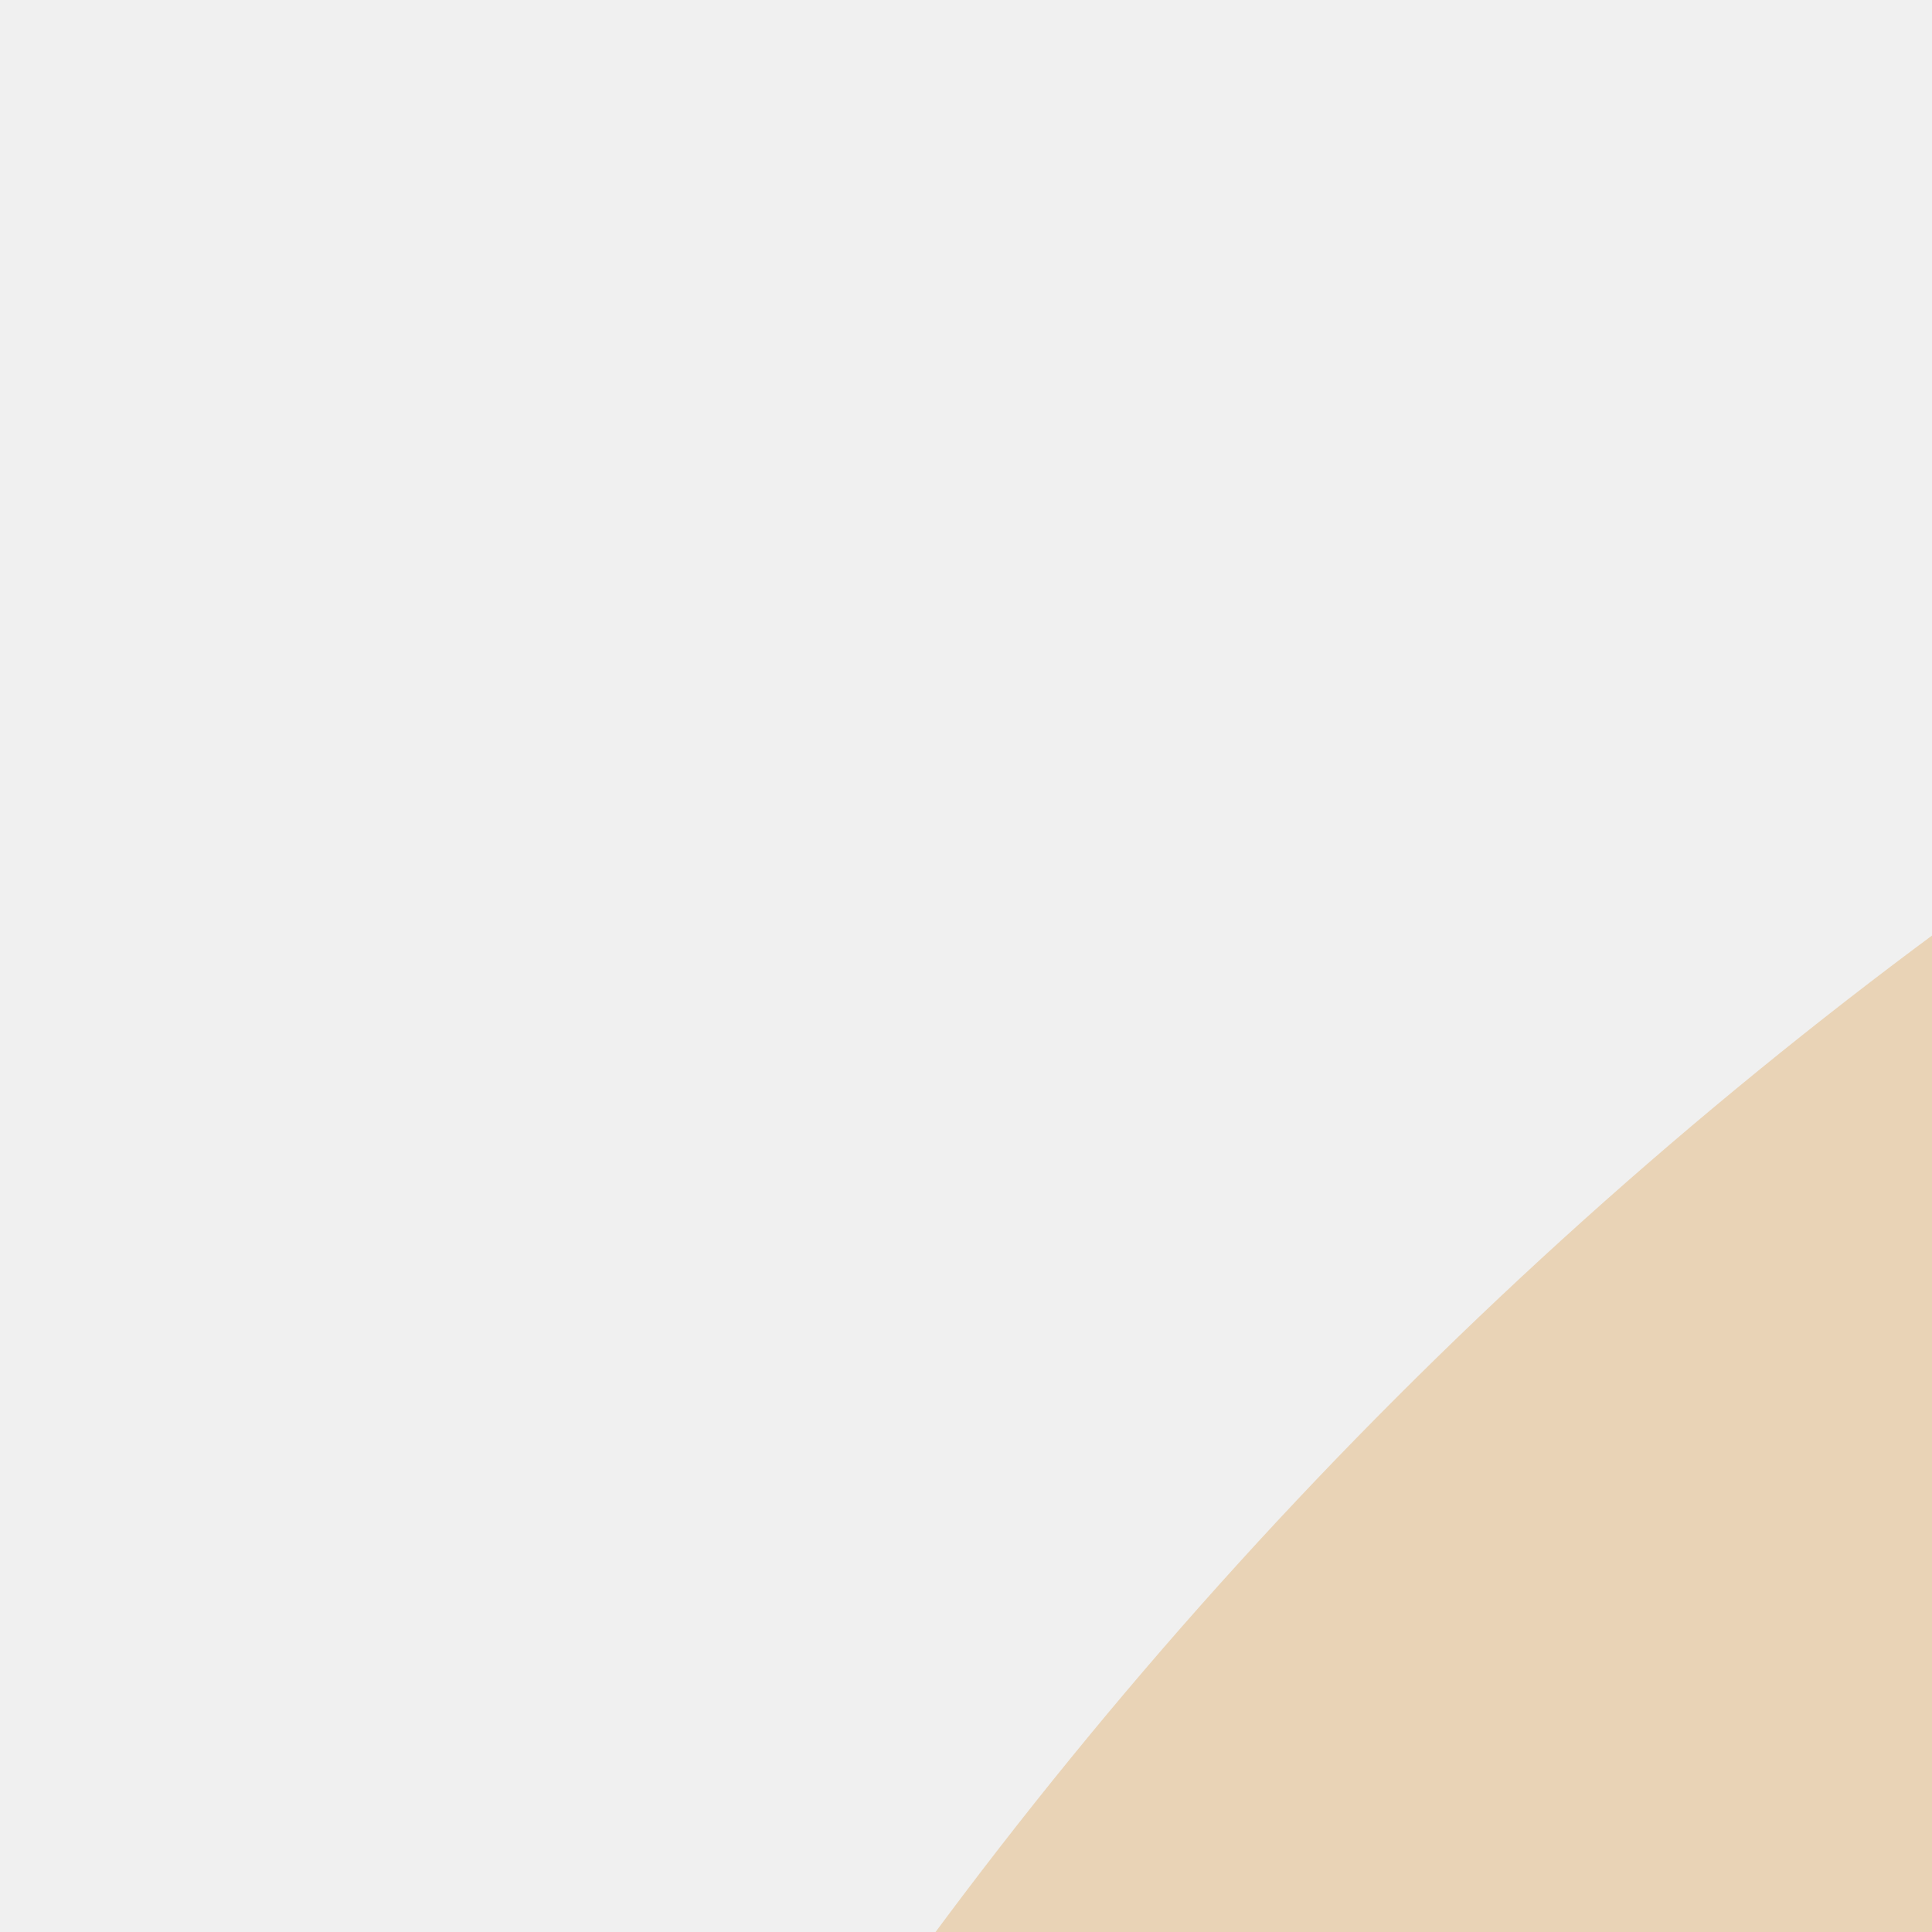
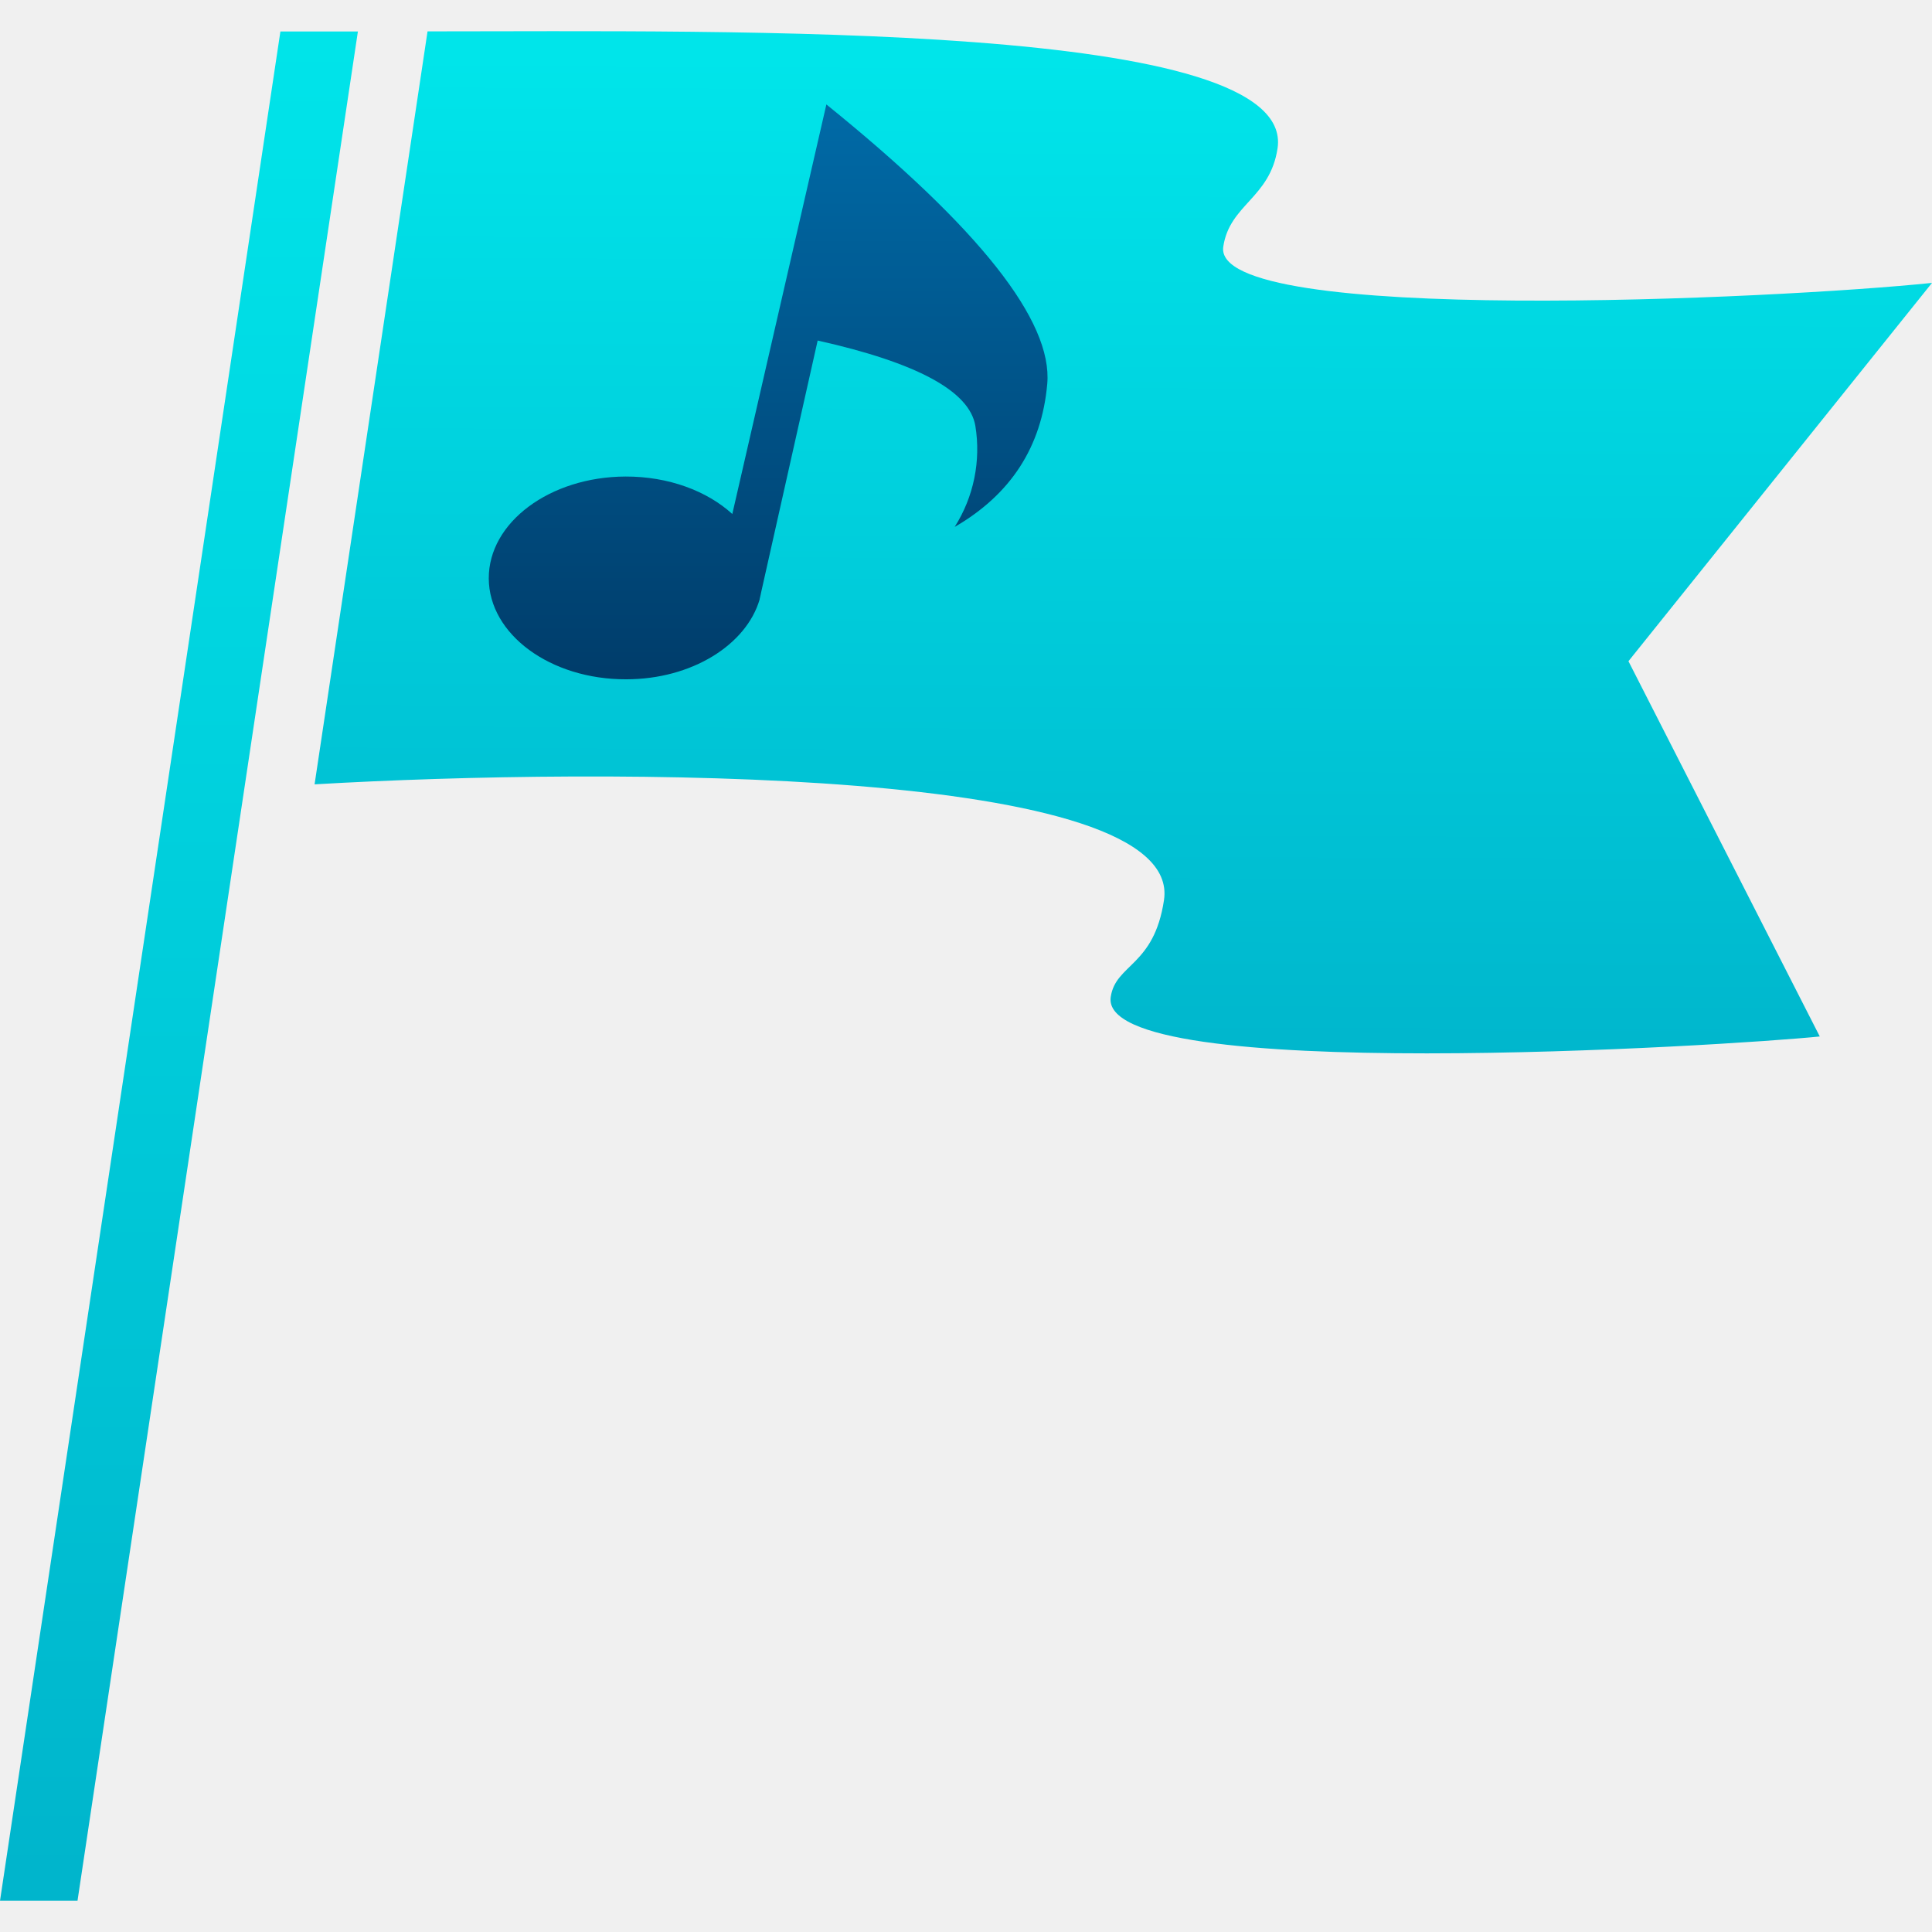
- <svg xmlns="http://www.w3.org/2000/svg" width="48" height="48" viewBox="0 0 48 48" fill="none">
-   <g clip-path="url(#clip0_20_52)">
-     <circle cx="118.5" cy="118.5" r="118.5" fill="#E9D3B6" />
-     <path d="M56.248 102.24L118.489 40L134.737 56.248L72.515 118.501L64.382 110.371L56.248 102.24Z" fill="#111111" />
-     <path d="M87.376 133.338L149.602 71.113L165.85 87.361L103.696 149.545L87.376 133.338Z" fill="url(#paint0_linear_20_52)" />
-     <path d="M118.489 164.451L180.714 102.225L196.963 118.474L134.808 180.658L118.489 164.451Z" fill="url(#paint1_linear_20_52)" />
-     <path d="M118.489 196.978L40 118.489L56.248 102.24L134.682 180.643L118.489 196.978Z" fill="#111111" />
-     <rect x="57.117" y="101.378" width="22.996" height="2.315" transform="rotate(45 57.1165 101.378)" fill="#111111" />
+ <svg xmlns="http://www.w3.org/2000/svg" xmlns:xlink="http://www.w3.org/1999/xlink" viewBox="0 0 317.09 317.09">
+   <defs>
+     <style>.cls-1{fill:none;}.cls-2{clip-path:url(#clip-path);}.cls-3{clip-path:url(#clip-path-3);}.cls-4{fill:url(#linear-gradient);}.cls-5{fill:url(#linear-gradient-2);}.cls-6{fill:url(#linear-gradient-3);}</style>
+     <clipPath id="clip-path">
+       <rect class="cls-1" x="-549.1" width="317.09" height="317.09" />
+     </clipPath>
+     <clipPath id="clip-path-3">
+       <rect class="cls-1" x="-549.19" y="449.05" width="317.09" height="317.09" />
+     </clipPath>
+     <linearGradient id="linear-gradient" x1="-1114.17" y1="4312.73" x2="-1114.17" y2="4002.5" gradientTransform="matrix(1, 0, 0.15, -0.99, 526.85, 4270.19)" gradientUnits="userSpaceOnUse">
+       <stop offset="0" stop-color="#00e5ea" />
+       <stop offset="1" stop-color="#00b5cc" />
+     </linearGradient>
+     <linearGradient id="linear-gradient-2" x1="1304.27" y1="3113.95" x2="1303.7" y2="2946.14" gradientTransform="matrix(1, 0, 0, -1, -1109.25, 3123.51)" xlink:href="#linear-gradient" />
+     <linearGradient id="linear-gradient-3" x1="126.09" y1="20.15" x2="126.09" y2="110.17" gradientUnits="userSpaceOnUse">
+       <stop offset="0" stop-color="#0069a5" />
+       <stop offset="1" stop-color="#003d6b" />
+     </linearGradient>
+     <image id="image" width="1920" height="1080" />
+   </defs>
+   <g id="Project_SEKAI_Square_Small" data-name="Project SEKAI Square Small">
+     <rect class="cls-1" width="317.09" height="317.09" />
+     <polygon class="cls-4" points="46.02 5.17 58.74 5.17 12.72 311.97 0 311.97 46.02 5.17" />
+     <path class="cls-5" d="M209.68,24.34C212.81,3.48,120.18,5.15,70.17,5.15L51.63,128.73c47.84-2.79,142.7-2.89,139.41,19-1.63,10.87-7.93,10.46-8.74,15.89-2.18,14.54,101.72,8,116.37,6.49l-31.4-61.59,49.82-62.09c-25.06,2.61-118.28,7.1-116.32-5.94C201.81,33.53,208.45,32.54,209.68,24.34Z" />
+     <path class="cls-6" d="M135.63,17.14,120.19,84.36c-4.13-3.77-10.45-6.17-17.53-6.15-12.42.05-22.47,7.53-22.44,16.72s10.13,16.6,22.55,16.56c10.76,0,19.72-5.65,21.91-13.12h0l0-.07c.1-.37.17-.74.25-1.12l9.27-41.29q24.45,5.46,25.88,14a23.83,23.83,0,0,1-3.39,16.59q13.82-8,15.19-23.47T135.63,17.14Z" />
  </g>
-   <defs>
-     <linearGradient id="paint0_linear_20_52" x1="19.344" y1="139.145" x2="118.1" y2="40.389" gradientUnits="userSpaceOnUse">
-       <stop stop-color="#E9D3B6" stop-opacity="0.75" />
-       <stop offset="1" stop-color="#111111" />
-     </linearGradient>
-     <linearGradient id="paint1_linear_20_52" x1="19.832" y1="138.657" x2="118.1" y2="40.389" gradientUnits="userSpaceOnUse">
-       <stop stop-color="#E9D3B6" stop-opacity="0.75" />
-       <stop offset="1" stop-color="#111111" />
-     </linearGradient>
-     <clipPath id="clip0_20_52">
-       <rect width="237" height="237" fill="white" />
-     </clipPath>
-   </defs>
</svg>
